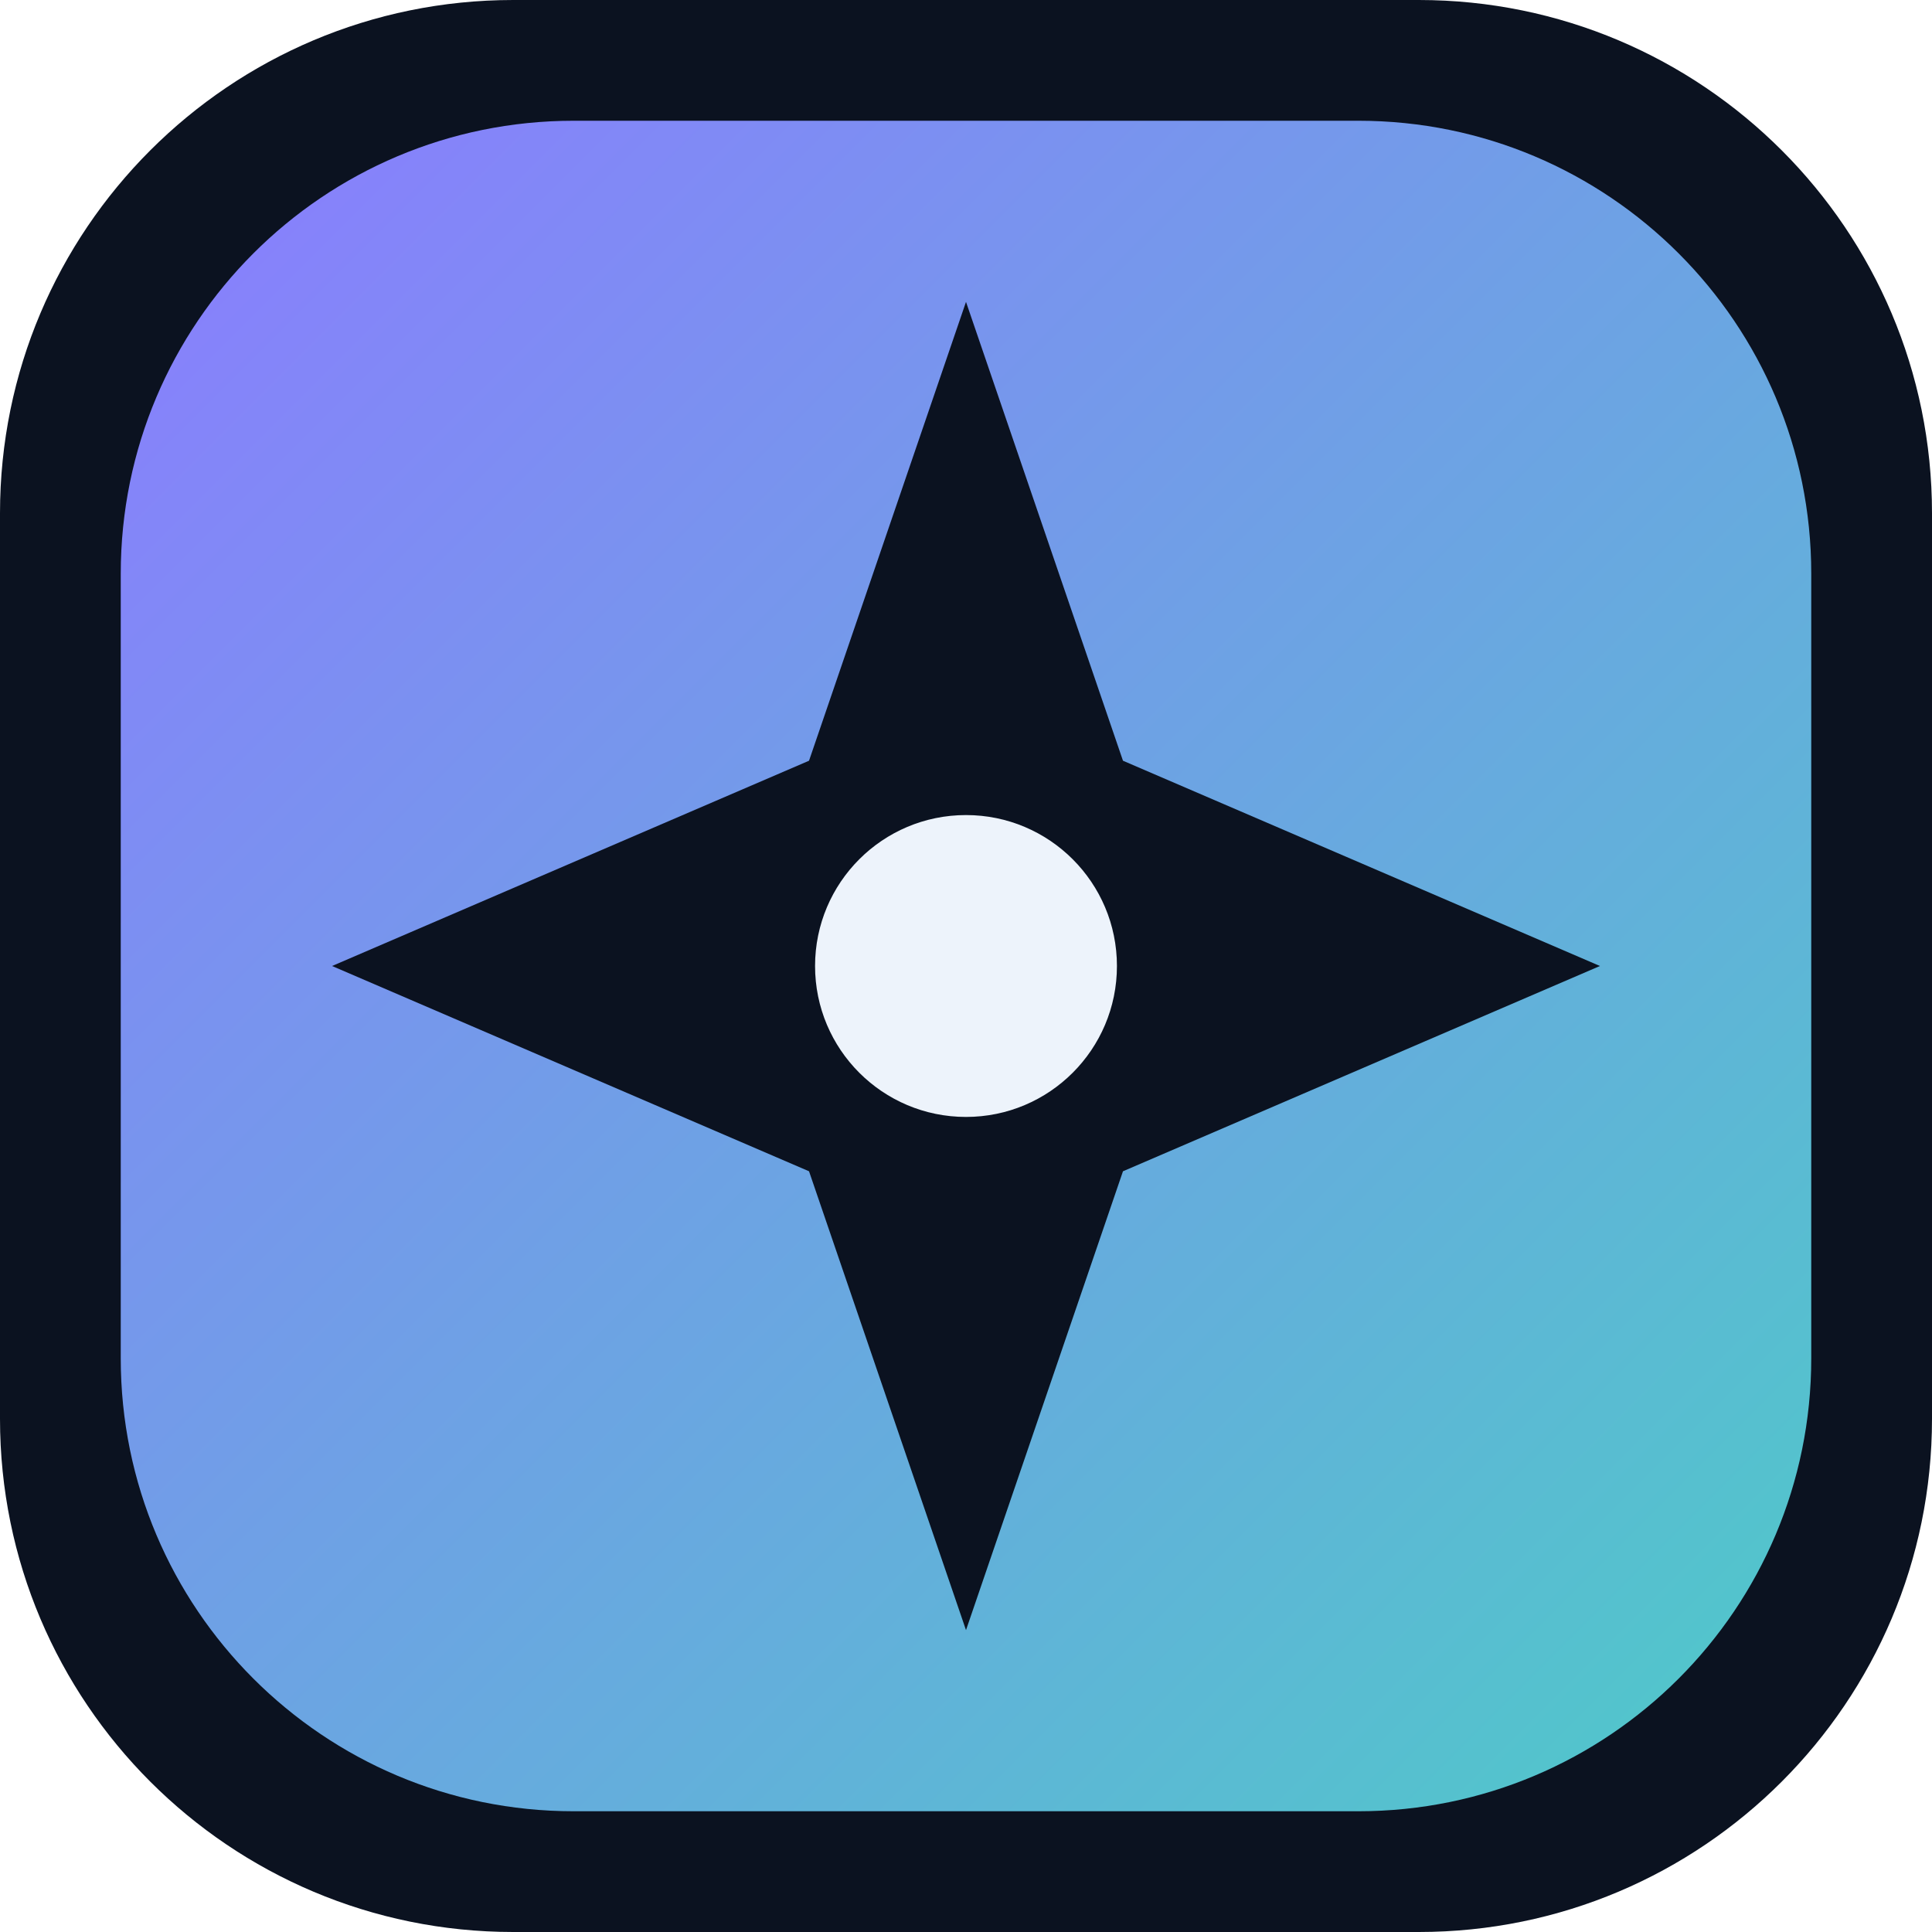
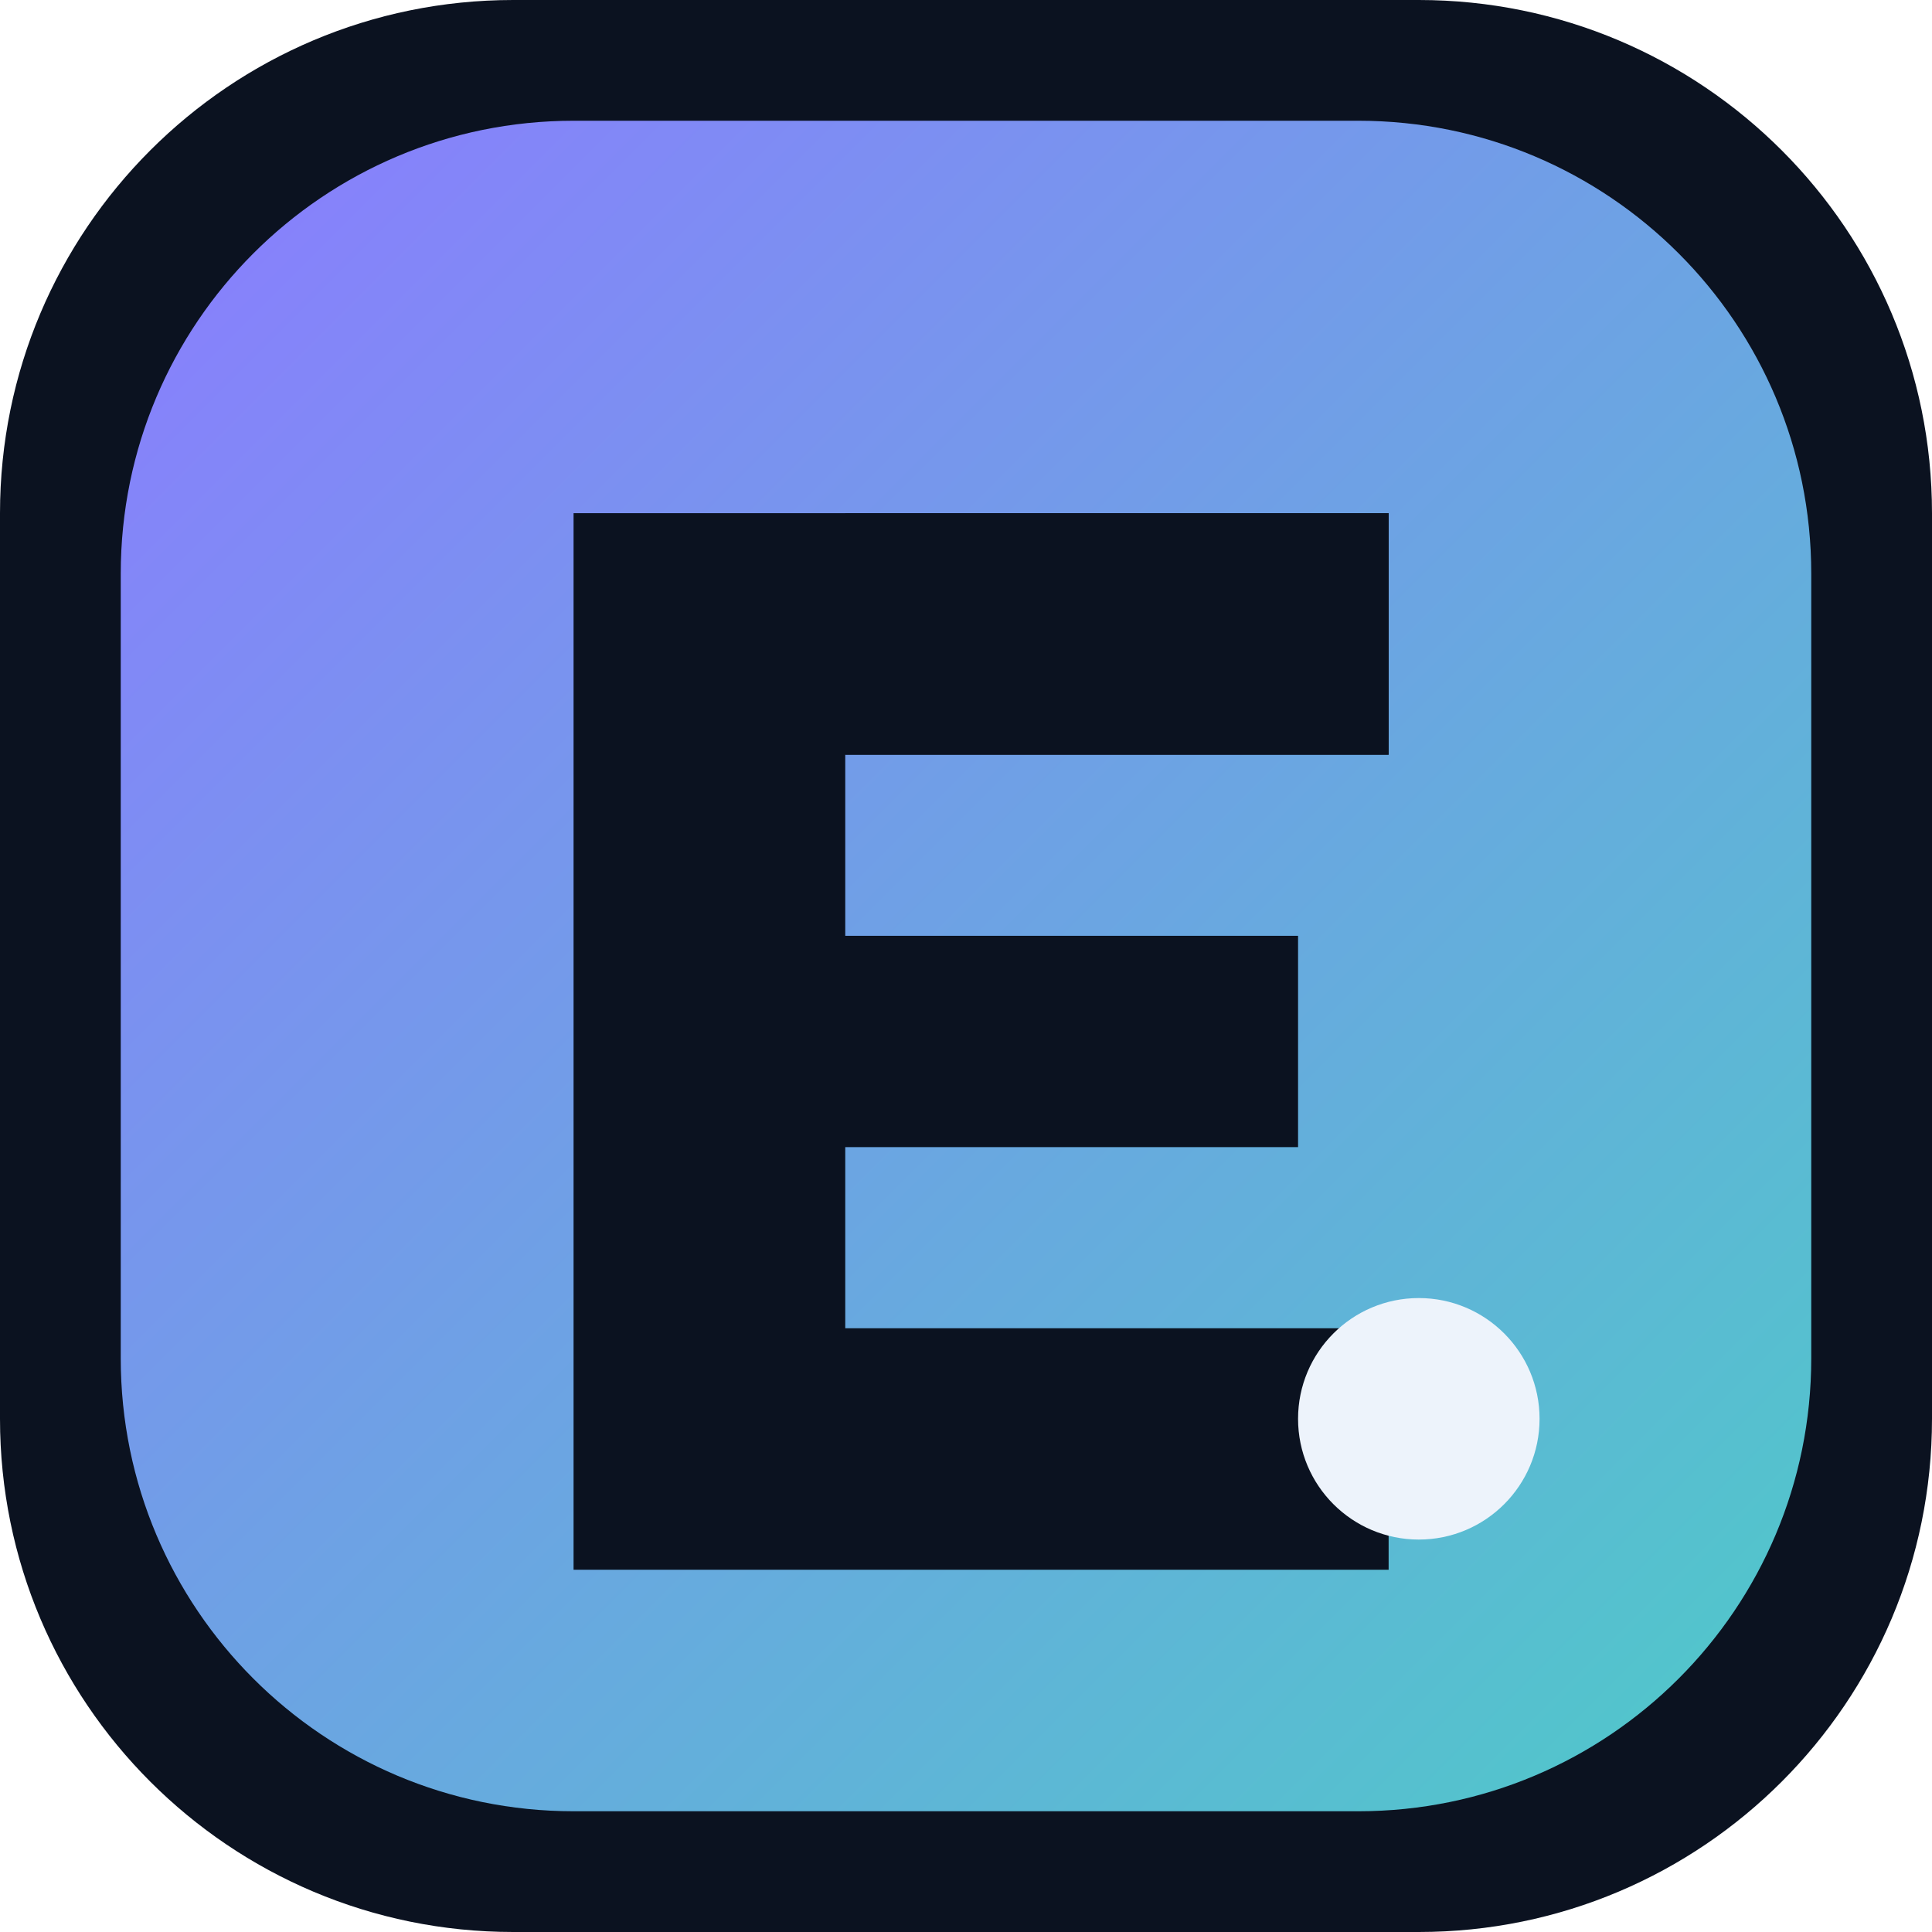
<svg xmlns="http://www.w3.org/2000/svg" viewBox="0 0 64 64">
  <defs>
    <linearGradient id="g" x1="0" y1="0" x2="1" y2="1">
      <stop offset="0" stop-color="#8b7cff" />
      <stop offset="1" stop-color="#4ecac8" />
    </linearGradient>
  </defs>
  <rect width="64" height="64" rx="17" fill="#0b1220" />
  <rect x="4" y="4" width="56" height="56" rx="15" fill="url(#g)" />
-   <path d="M32 10 37.2 25.2 53 32 37.2 38.8 32 54 26.8 38.8 11 32 26.8 25.2Z" fill="#0b1220" />
-   <circle cx="32" cy="32" r="5" fill="#edf3fb" />
+   <path d="M19 17h27v8H28v6h15v7H28v6h18v8H19z" fill="#0b1220" />
+   <path d="M46 17v8H28v-8z" fill="#0b1220" />
+   <circle cx="47" cy="47" r="4" fill="#edf3fb" />
</svg>
